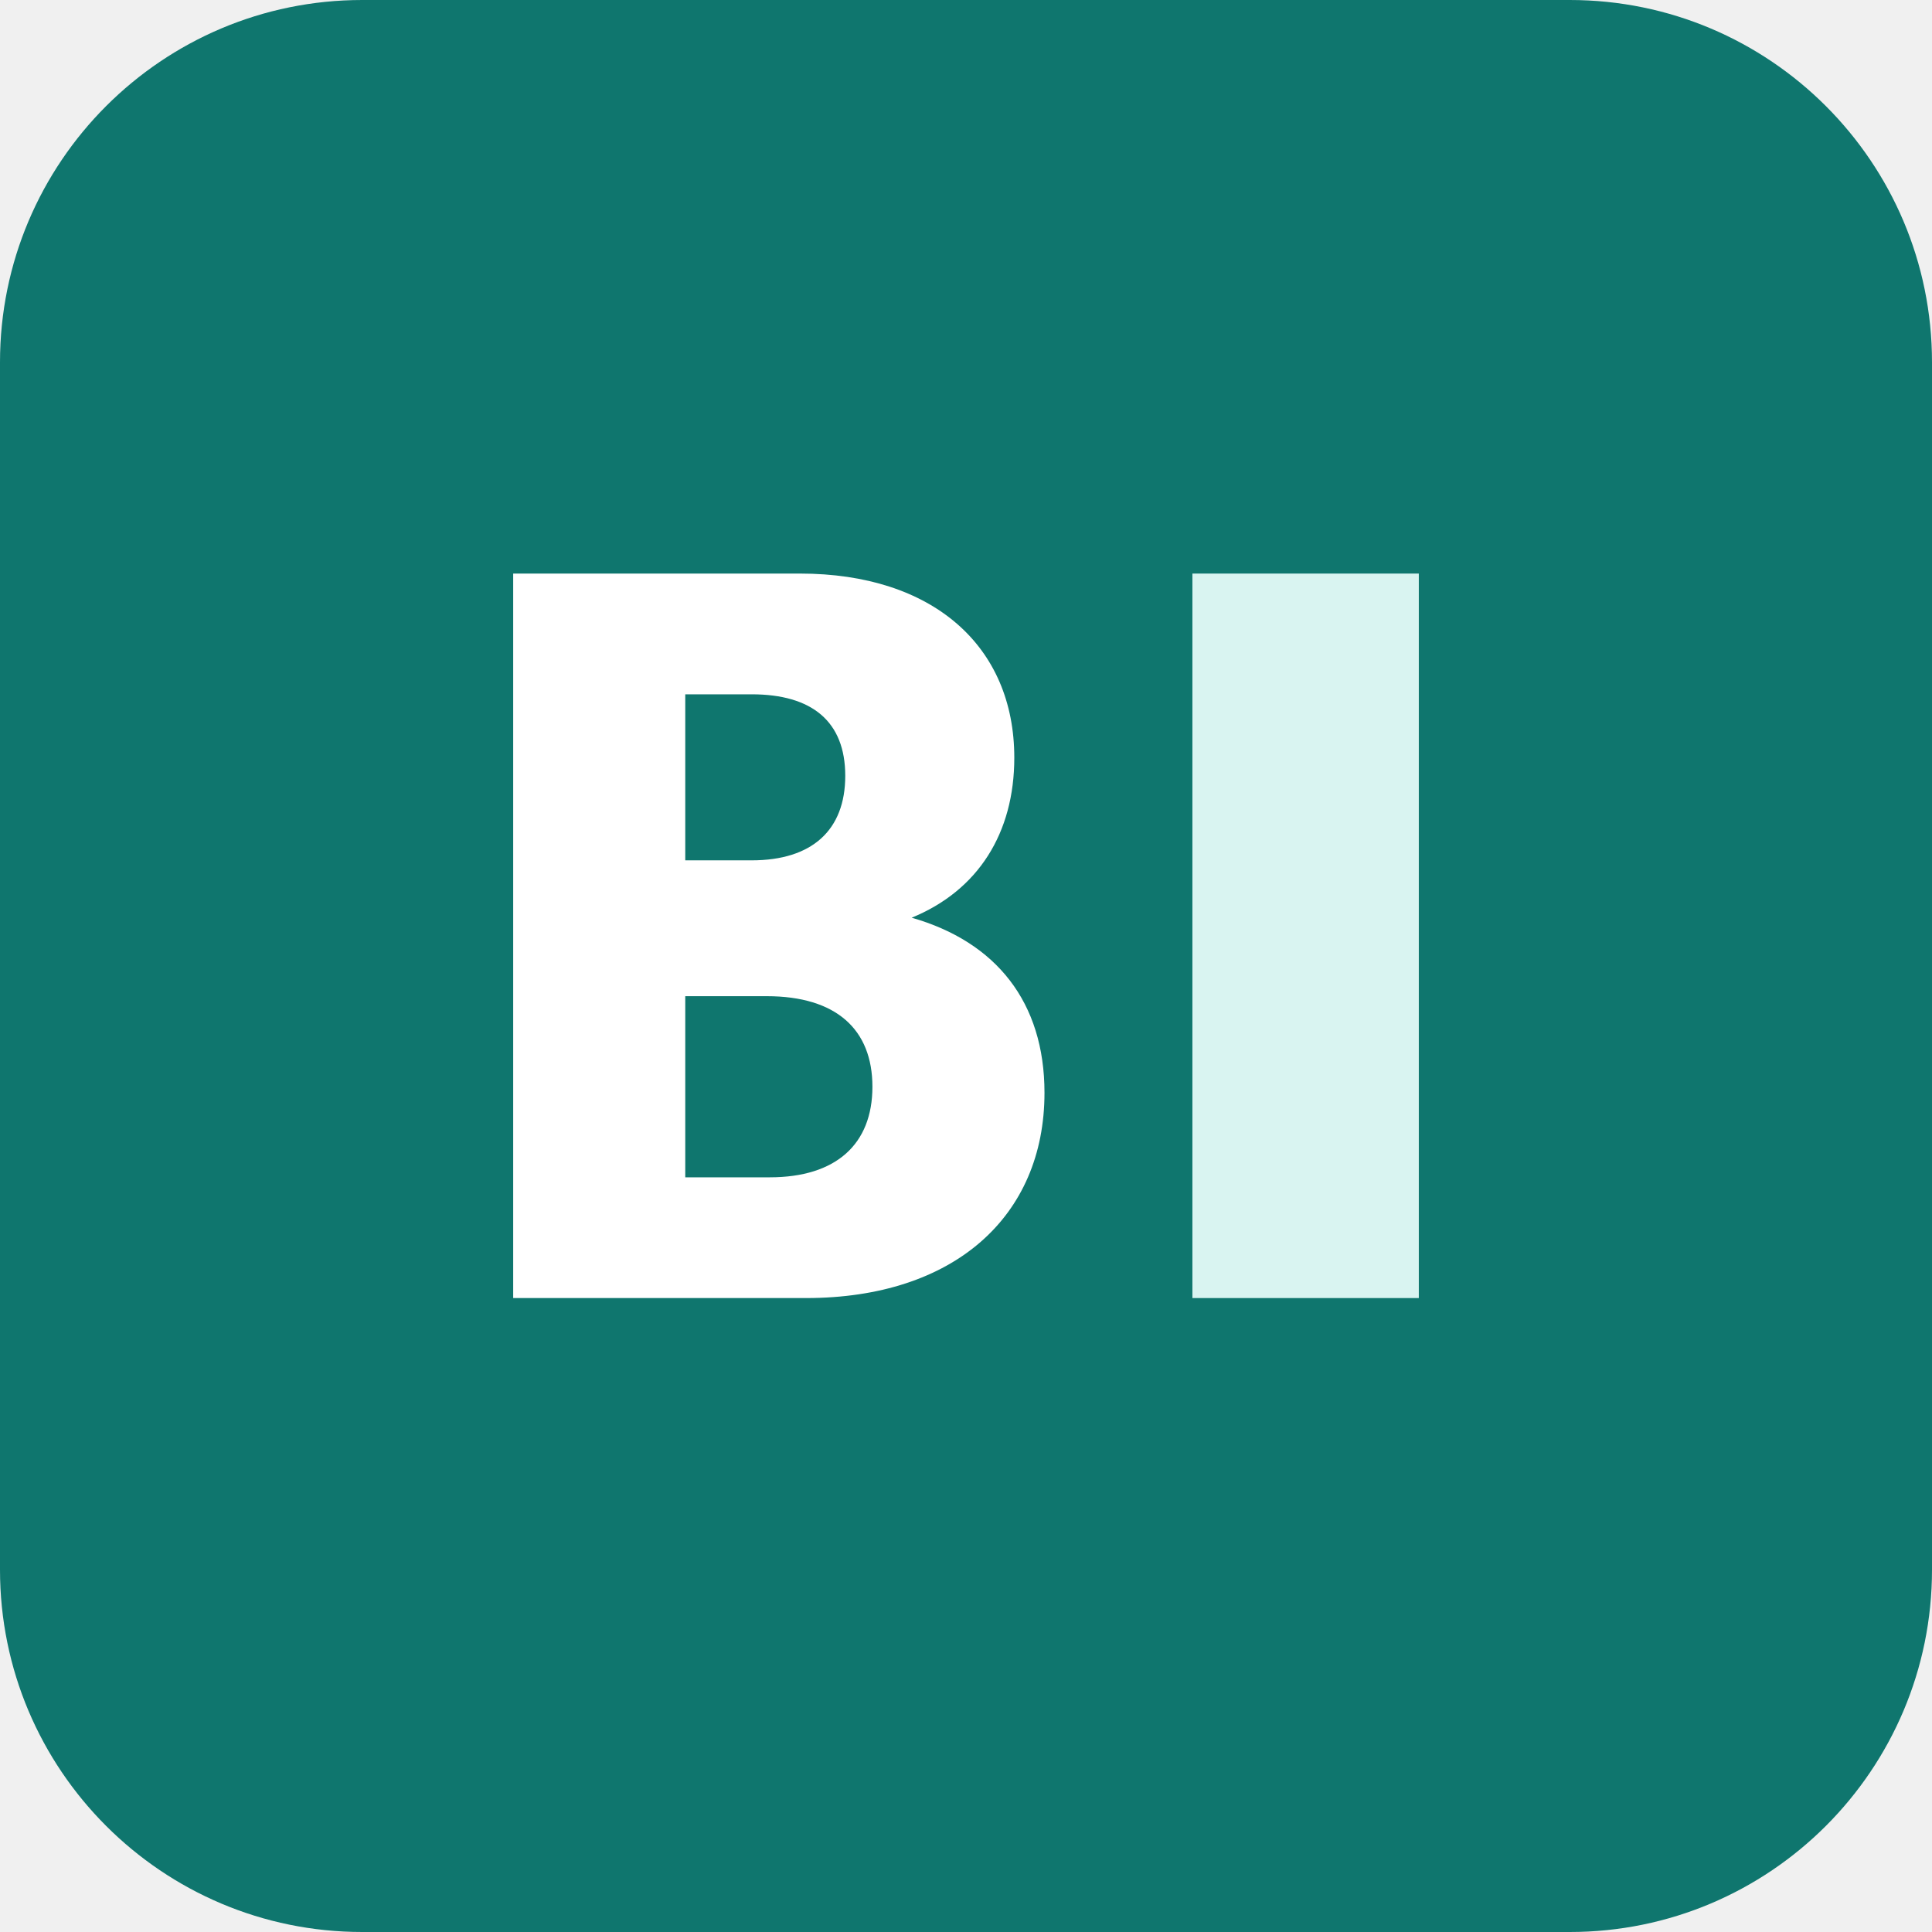
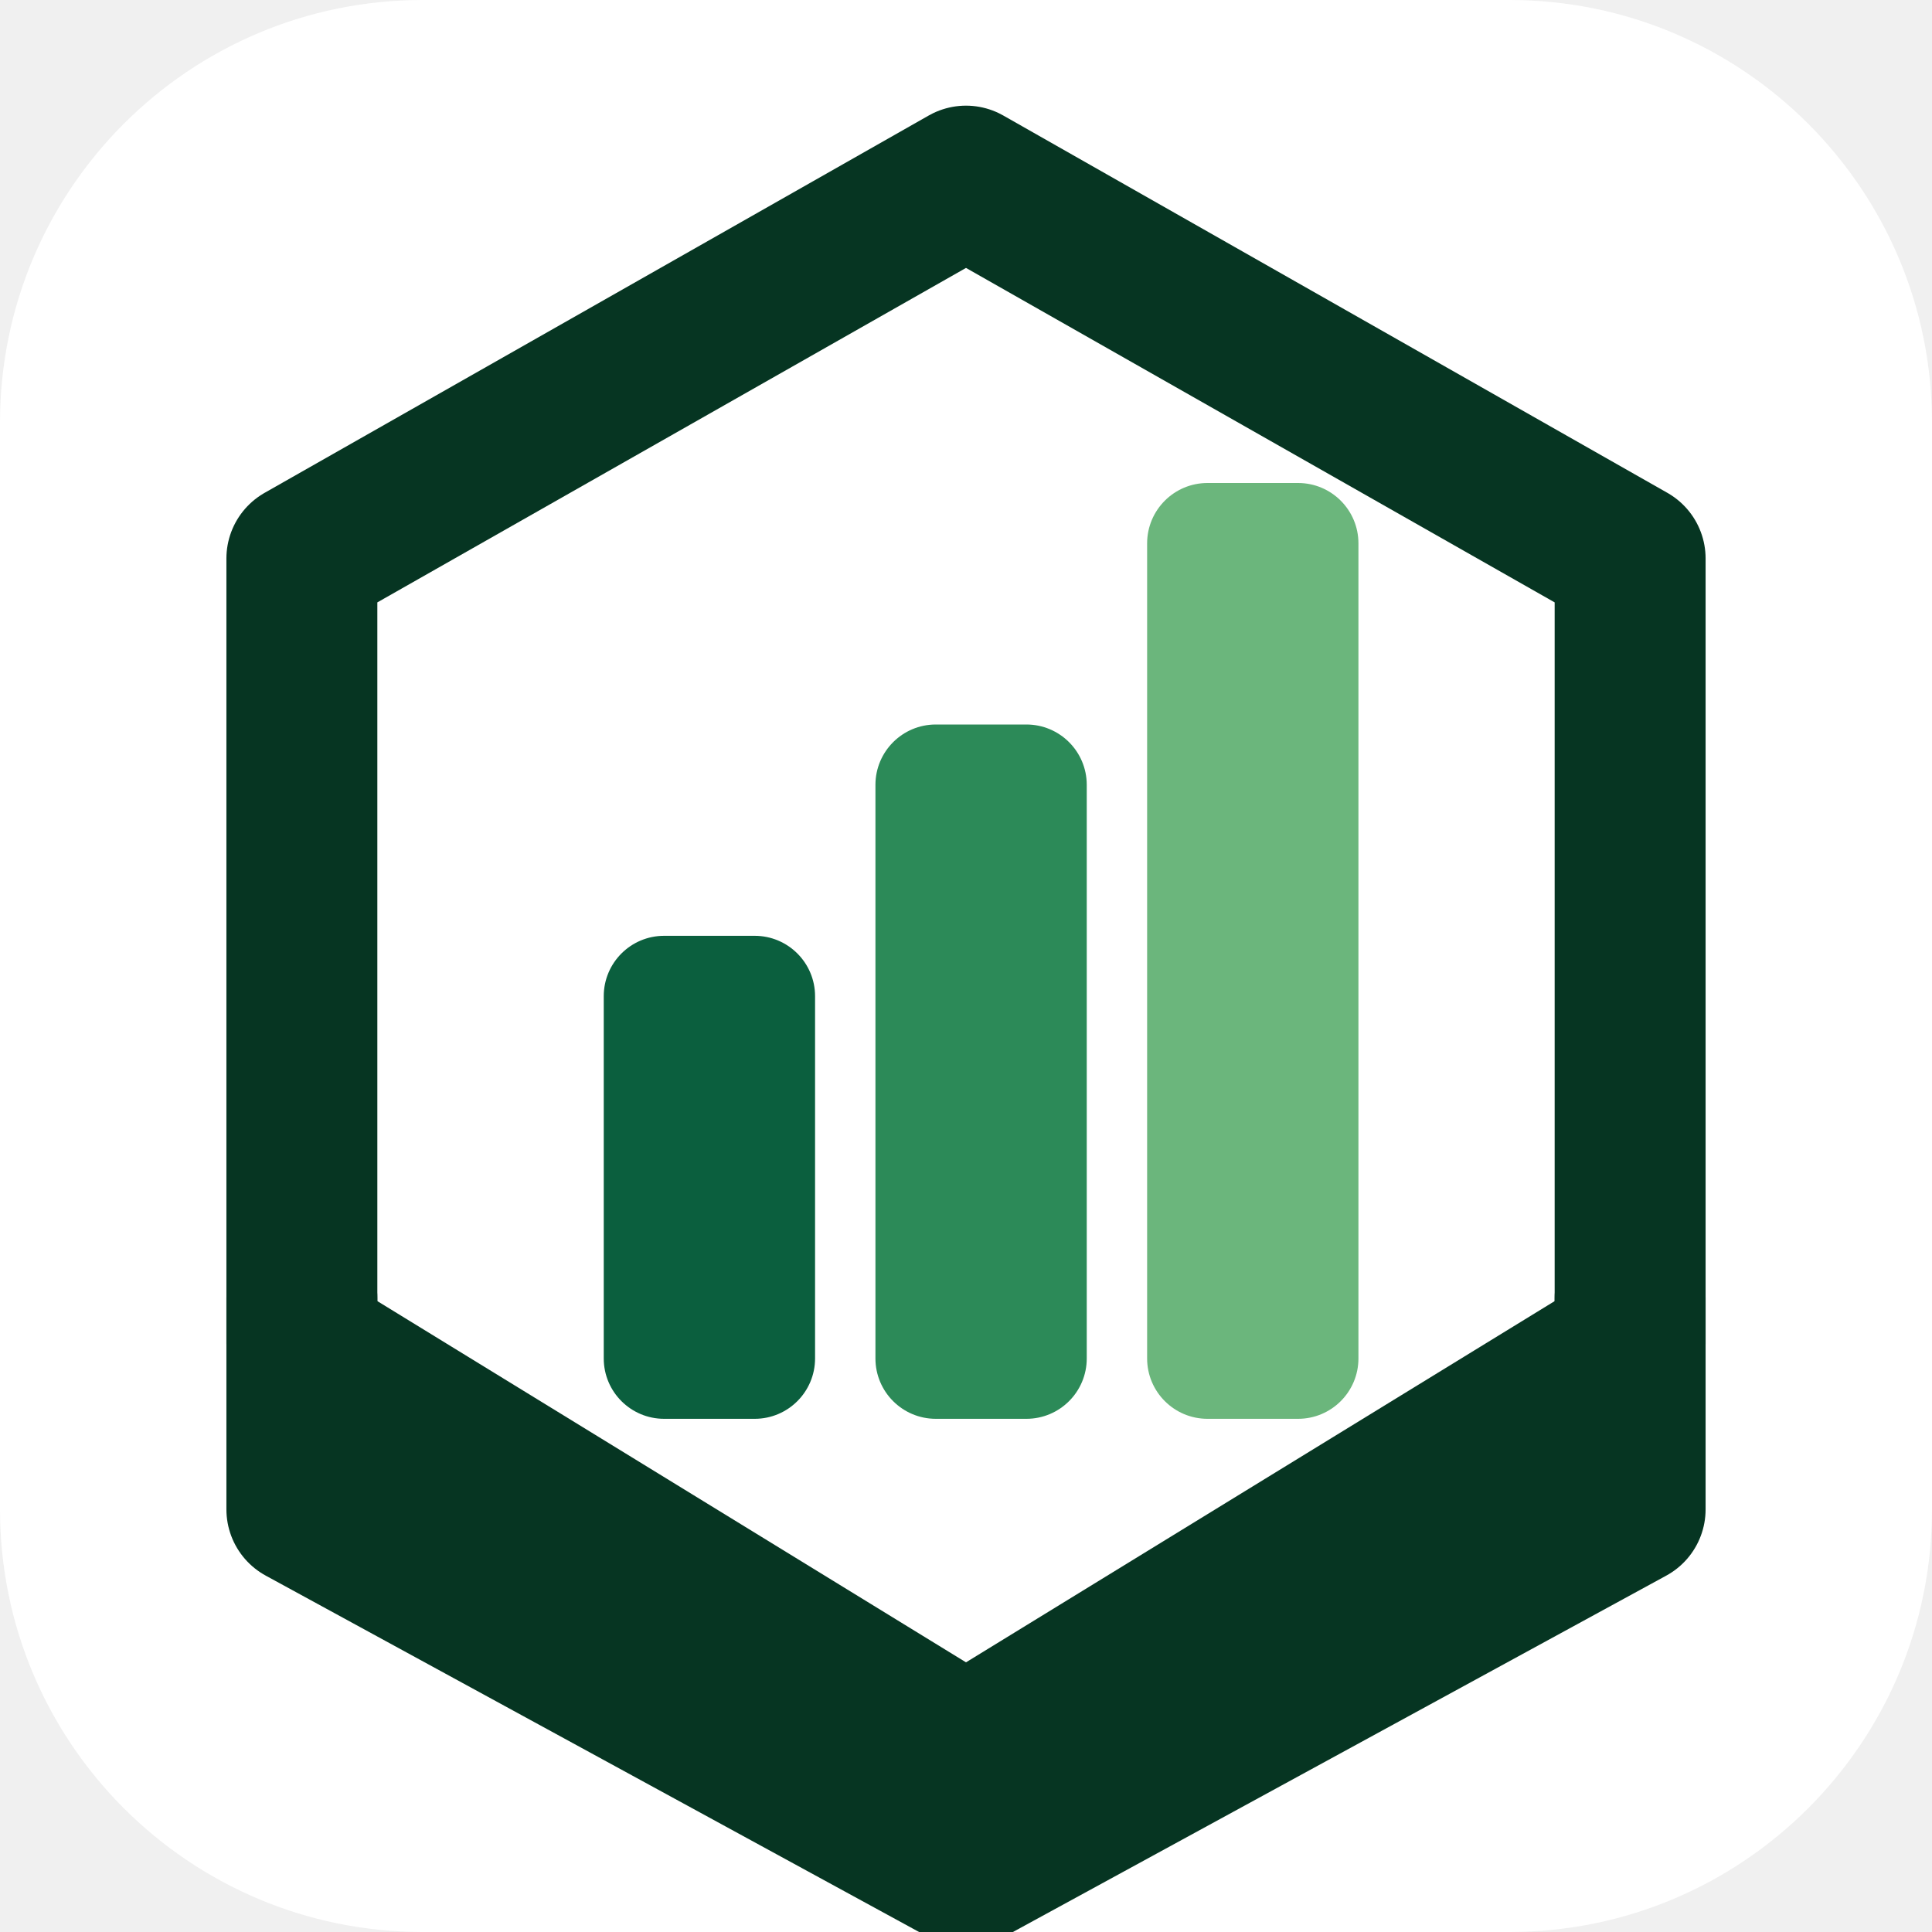
<svg xmlns="http://www.w3.org/2000/svg" viewBox="0 0 64 64" role="img" aria-label="JBC">
-   <rect width="64" height="64" rx="12" fill="#0f766e" />
-   <path d="M17 19h9.5c4.4 0 7.1 2.4 7.1 6.1 0 2.5-1.2 4.4-3.4 5.3 2.8.8 4.4 2.8 4.4 5.8 0 4.1-3 6.8-7.9 6.8H17V19Zm7.9 9.5c2 0 3.1-1 3.1-2.8s-1.1-2.7-3.1-2.7h-2.2v5.5h2.2Zm.6 10.5c2.2 0 3.4-1.1 3.4-3s-1.2-3-3.5-3h-2.7v6h2.8Z" fill="#ffffff" />
-   <path d="M39.5 19H47v24h-7.5V19Z" fill="#d9f4f1" />
+   <rect width="64" height="64" rx="14" fill="#ffffff" />
+   <path d="M32 6 54 18.5v26L32 58 10 44.5v-26L32 6Z" fill="none" stroke="#063522" stroke-width="5" stroke-linejoin="round" />
+   <path d="M10 43v7l22 12 22-12v-7" fill="none" stroke="#063522" stroke-width="5" stroke-linecap="round" stroke-linejoin="round" />
+   <rect x="20" y="31" width="7" height="16" rx="2" fill="#0b5f3e" />
+   <rect x="29" y="24" width="7" height="23" rx="2" fill="#2c8a58" />
+   <rect x="38" y="16" width="7" height="31" rx="2" fill="#6bb67c" />
</svg>
